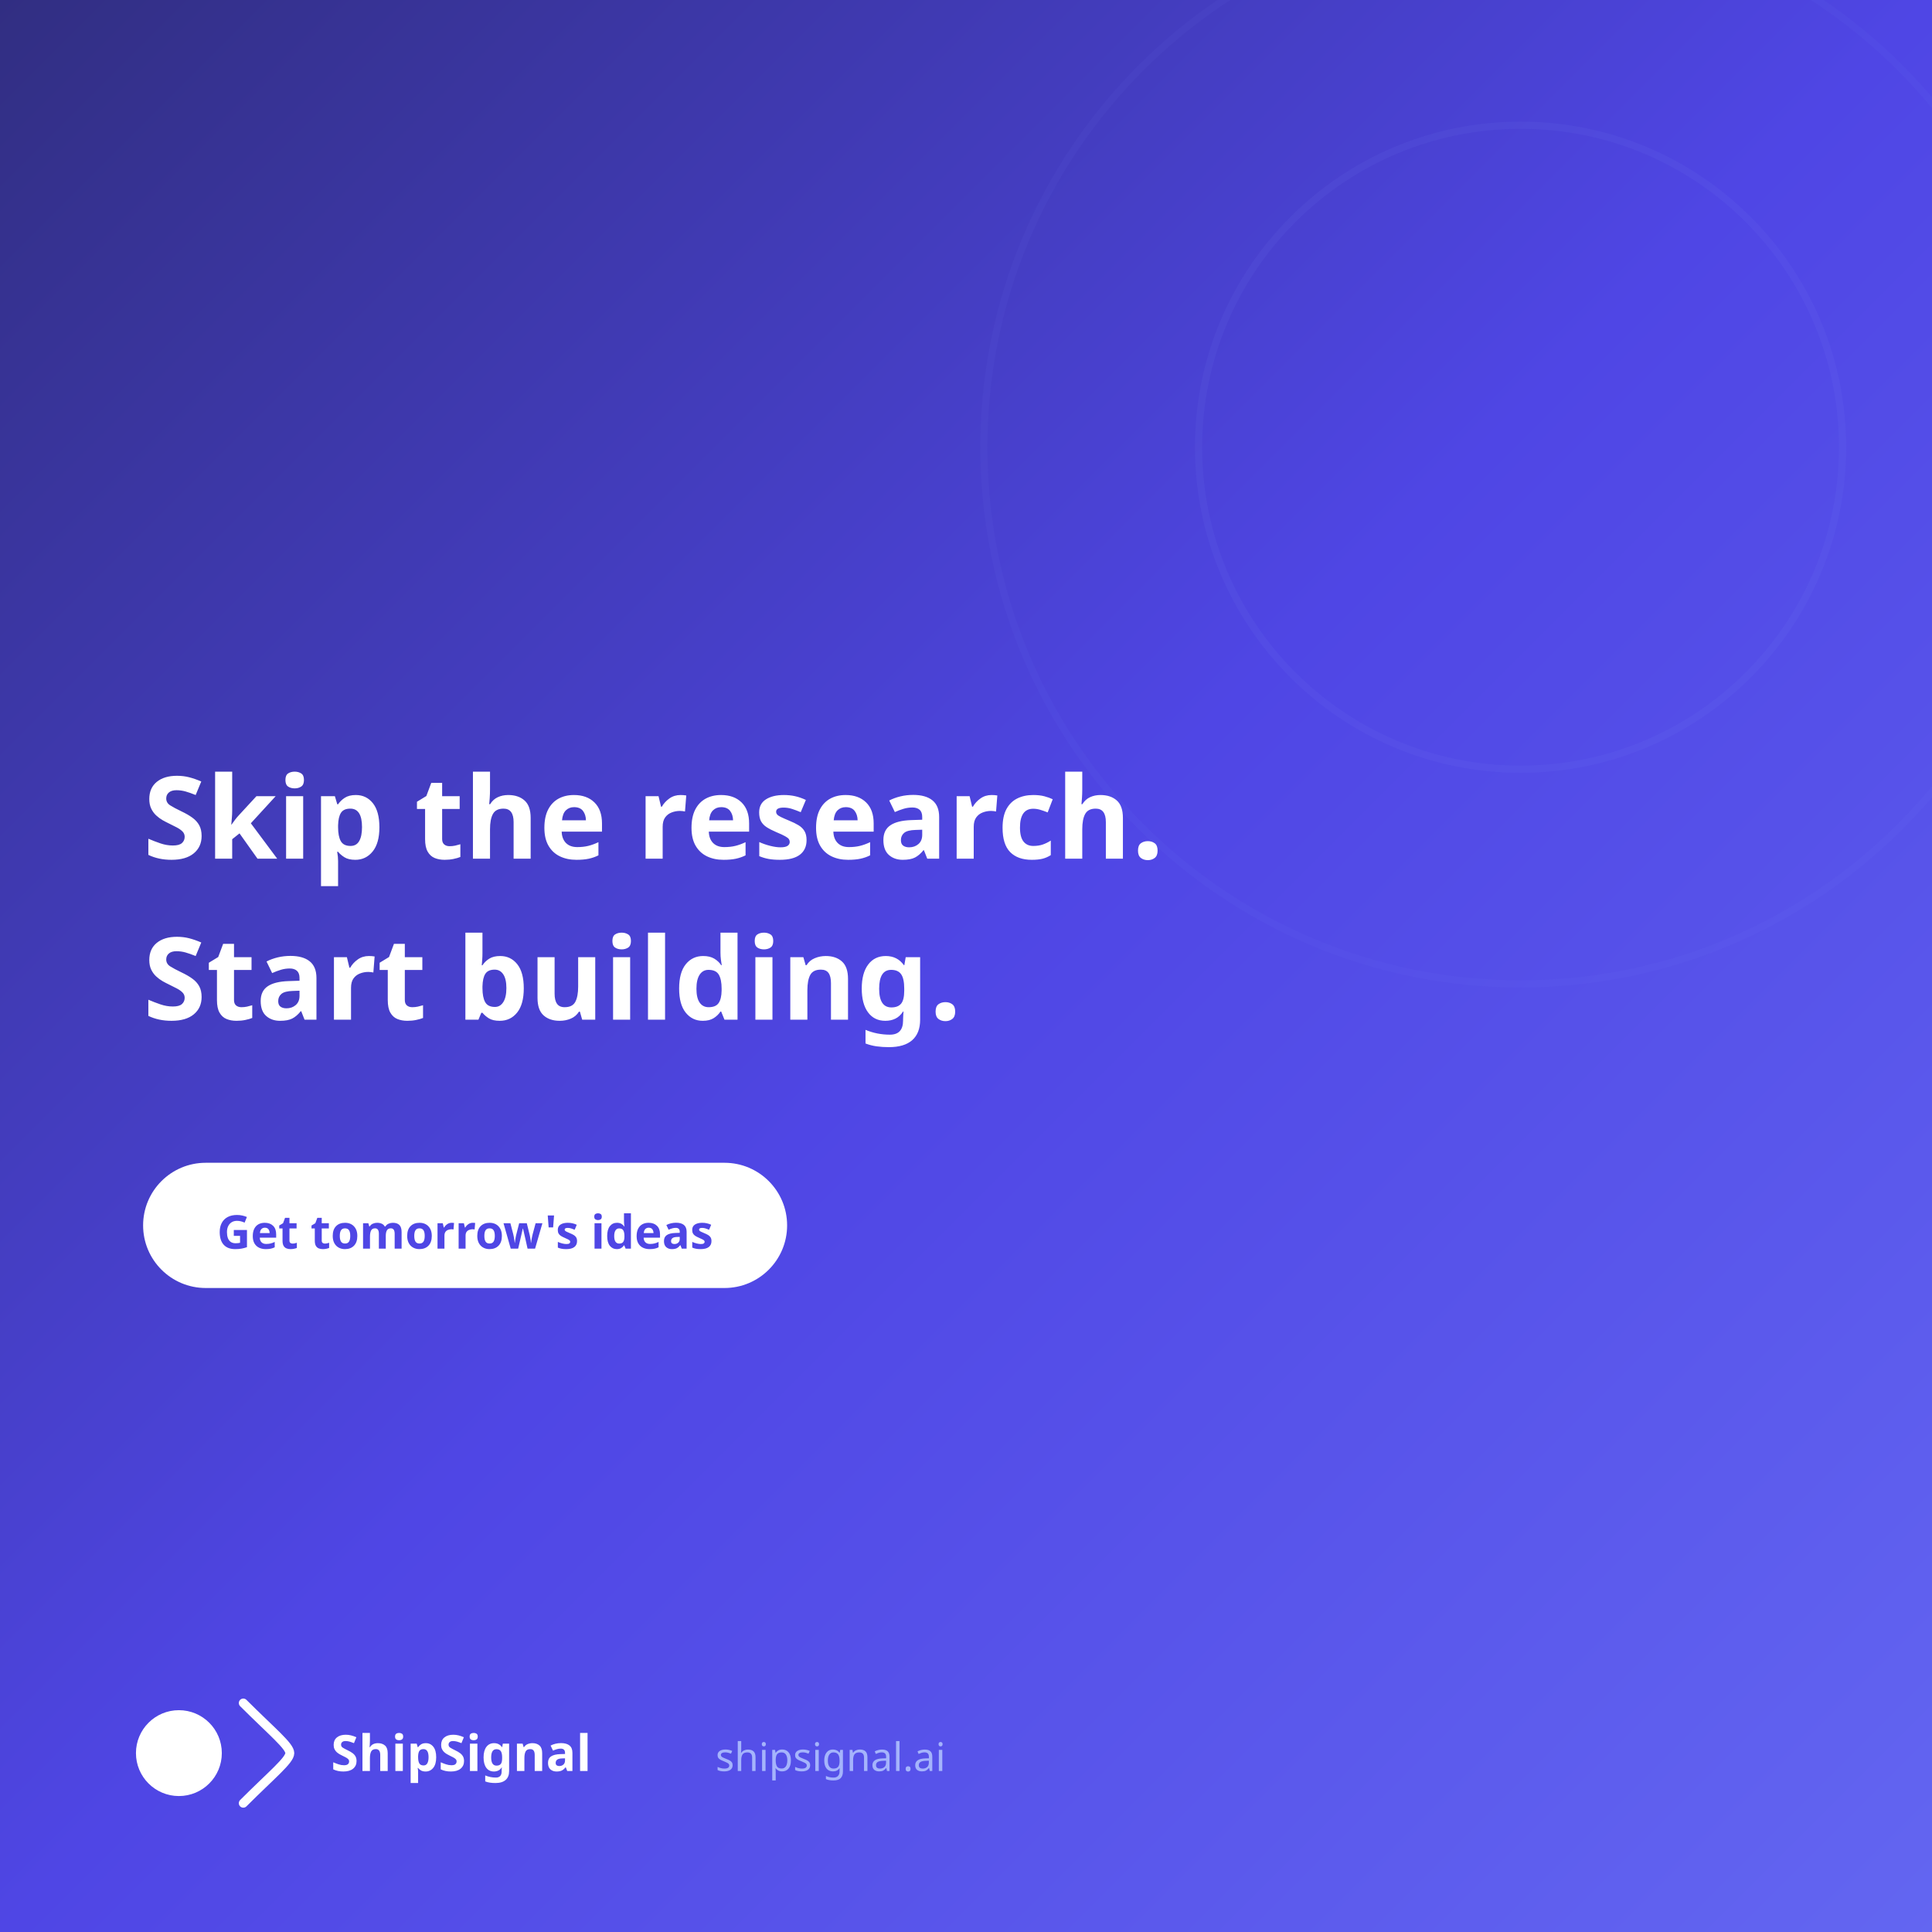
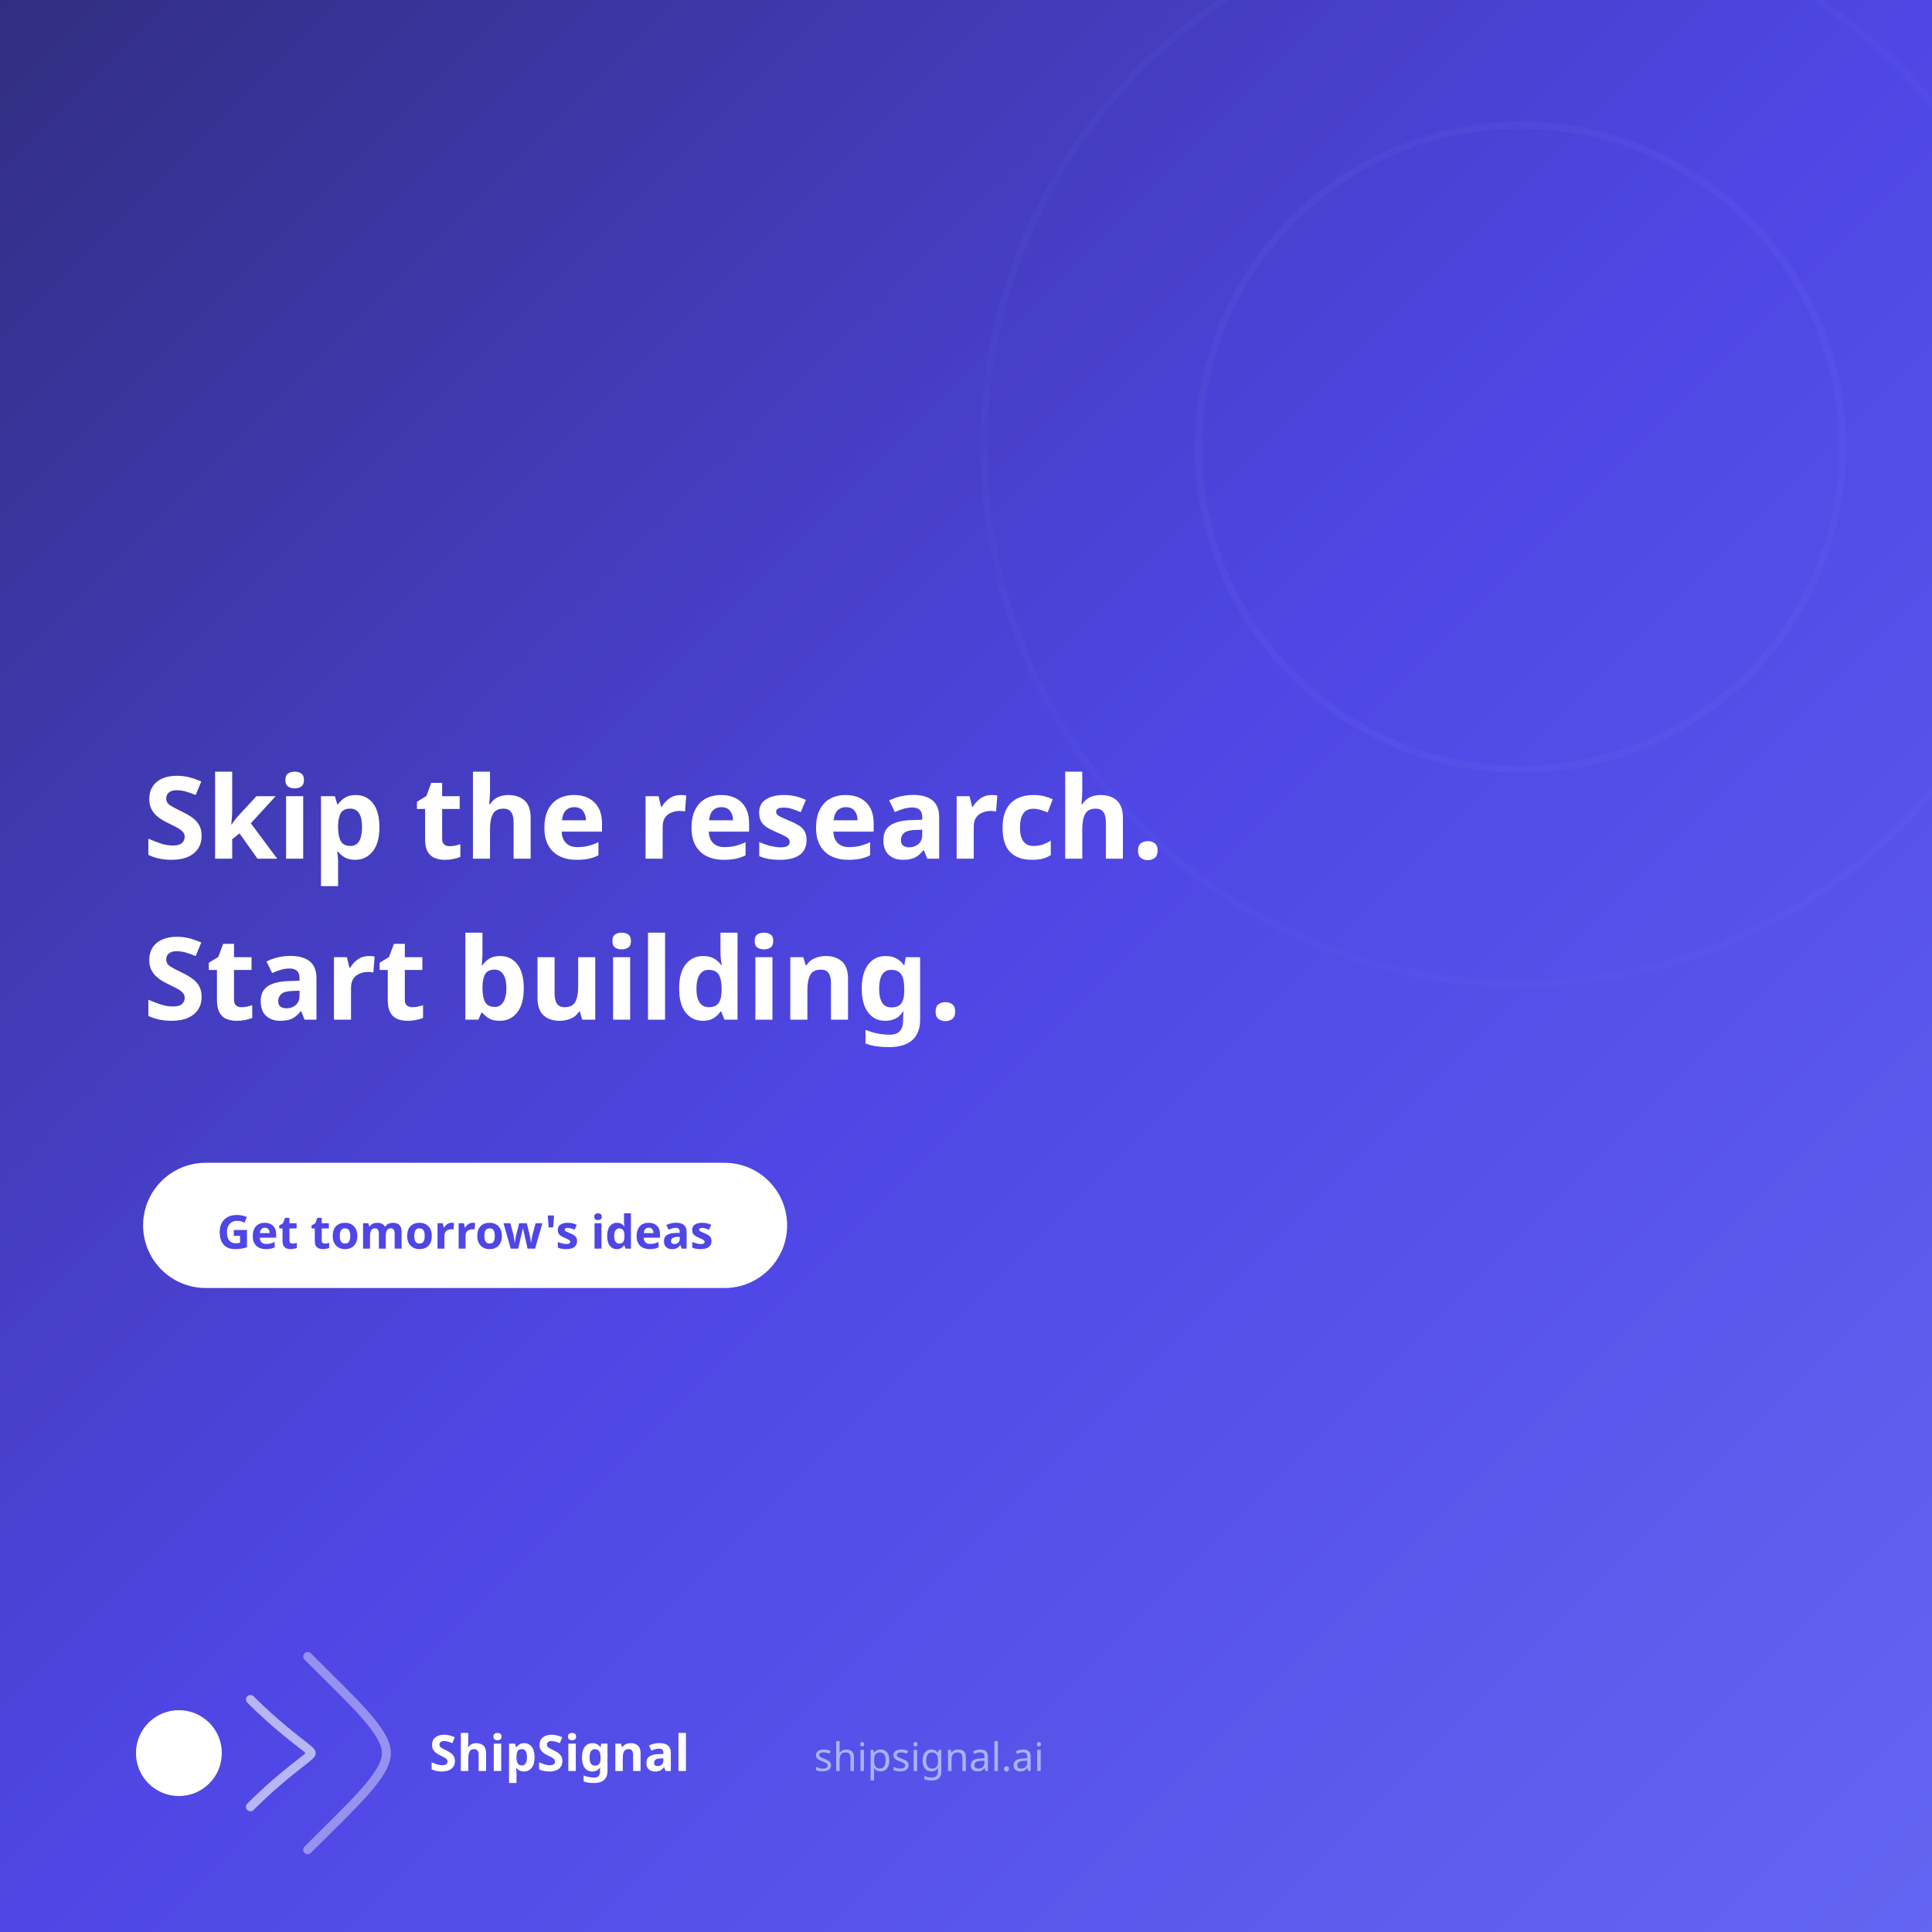
<svg xmlns="http://www.w3.org/2000/svg" width="1080" height="1080" viewBox="0 0 1080 1080" fill="none">
  <defs>
    <linearGradient id="ig-post-bg" x1="0%" y1="0%" x2="100%" y2="100%">
      <stop offset="0%" stop-color="#312e81" />
      <stop offset="50%" stop-color="#4f46e5" />
      <stop offset="100%" stop-color="#6366f1" />
    </linearGradient>
  </defs>
  <rect width="1080" height="1080" fill="url(#ig-post-bg)" />
  <circle cx="850" cy="250" r="180" fill="none" stroke="#818cf8" stroke-width="4" opacity="0.08" />
  <circle cx="850" cy="250" r="300" fill="none" stroke="#818cf8" stroke-width="4" opacity="0.05" />
  <text x="80" y="480" font-family="Outfit, sans-serif" font-size="64" font-weight="700" fill="white">Skip the research.</text>
  <text x="80" y="570" font-family="Outfit, sans-serif" font-size="64" font-weight="700" fill="white">Start building.</text>
  <rect x="80" y="650" width="360" height="70" rx="35" fill="white" />
  <text x="260" y="698" font-family="Outfit, sans-serif" font-size="26" font-weight="600" fill="#4f46e5" text-anchor="middle">Get tomorrow's ideas</text>
  <circle cx="100" cy="980" r="24" fill="white" />
-   <path d="M136 952C152 968 162 976 162 980C162 984 152 992 136 1008" stroke="white" stroke-width="5" stroke-linecap="round" fill="none" />
-   <text x="185" y="990" font-family="Outfit, sans-serif" font-size="28" font-weight="600" fill="white">ShipSignal</text>
-   <text x="400" y="990" font-family="Outfit, sans-serif" font-size="22" font-weight="400" fill="#a5b4fc">shipsignal.ai</text>
+   <path d="M140 950C160 970 174 978 174 980C174 982 160 990 140 1010" stroke="white" stroke-width="5" stroke-linecap="round" fill="none" opacity="0.6" />
+   <path d="M172 926C198 952 216 968 216 980C216 992 198 1008 172 1034" stroke="white" stroke-width="5" stroke-linecap="round" fill="none" opacity="0.4" />
+   <text x="240" y="990" font-family="Outfit, sans-serif" font-size="28" font-weight="600" fill="white">ShipSignal</text>
+   <text x="455" y="990" font-family="Outfit, sans-serif" font-size="22" font-weight="400" fill="#a5b4fc">shipsignal.ai</text>
</svg>
